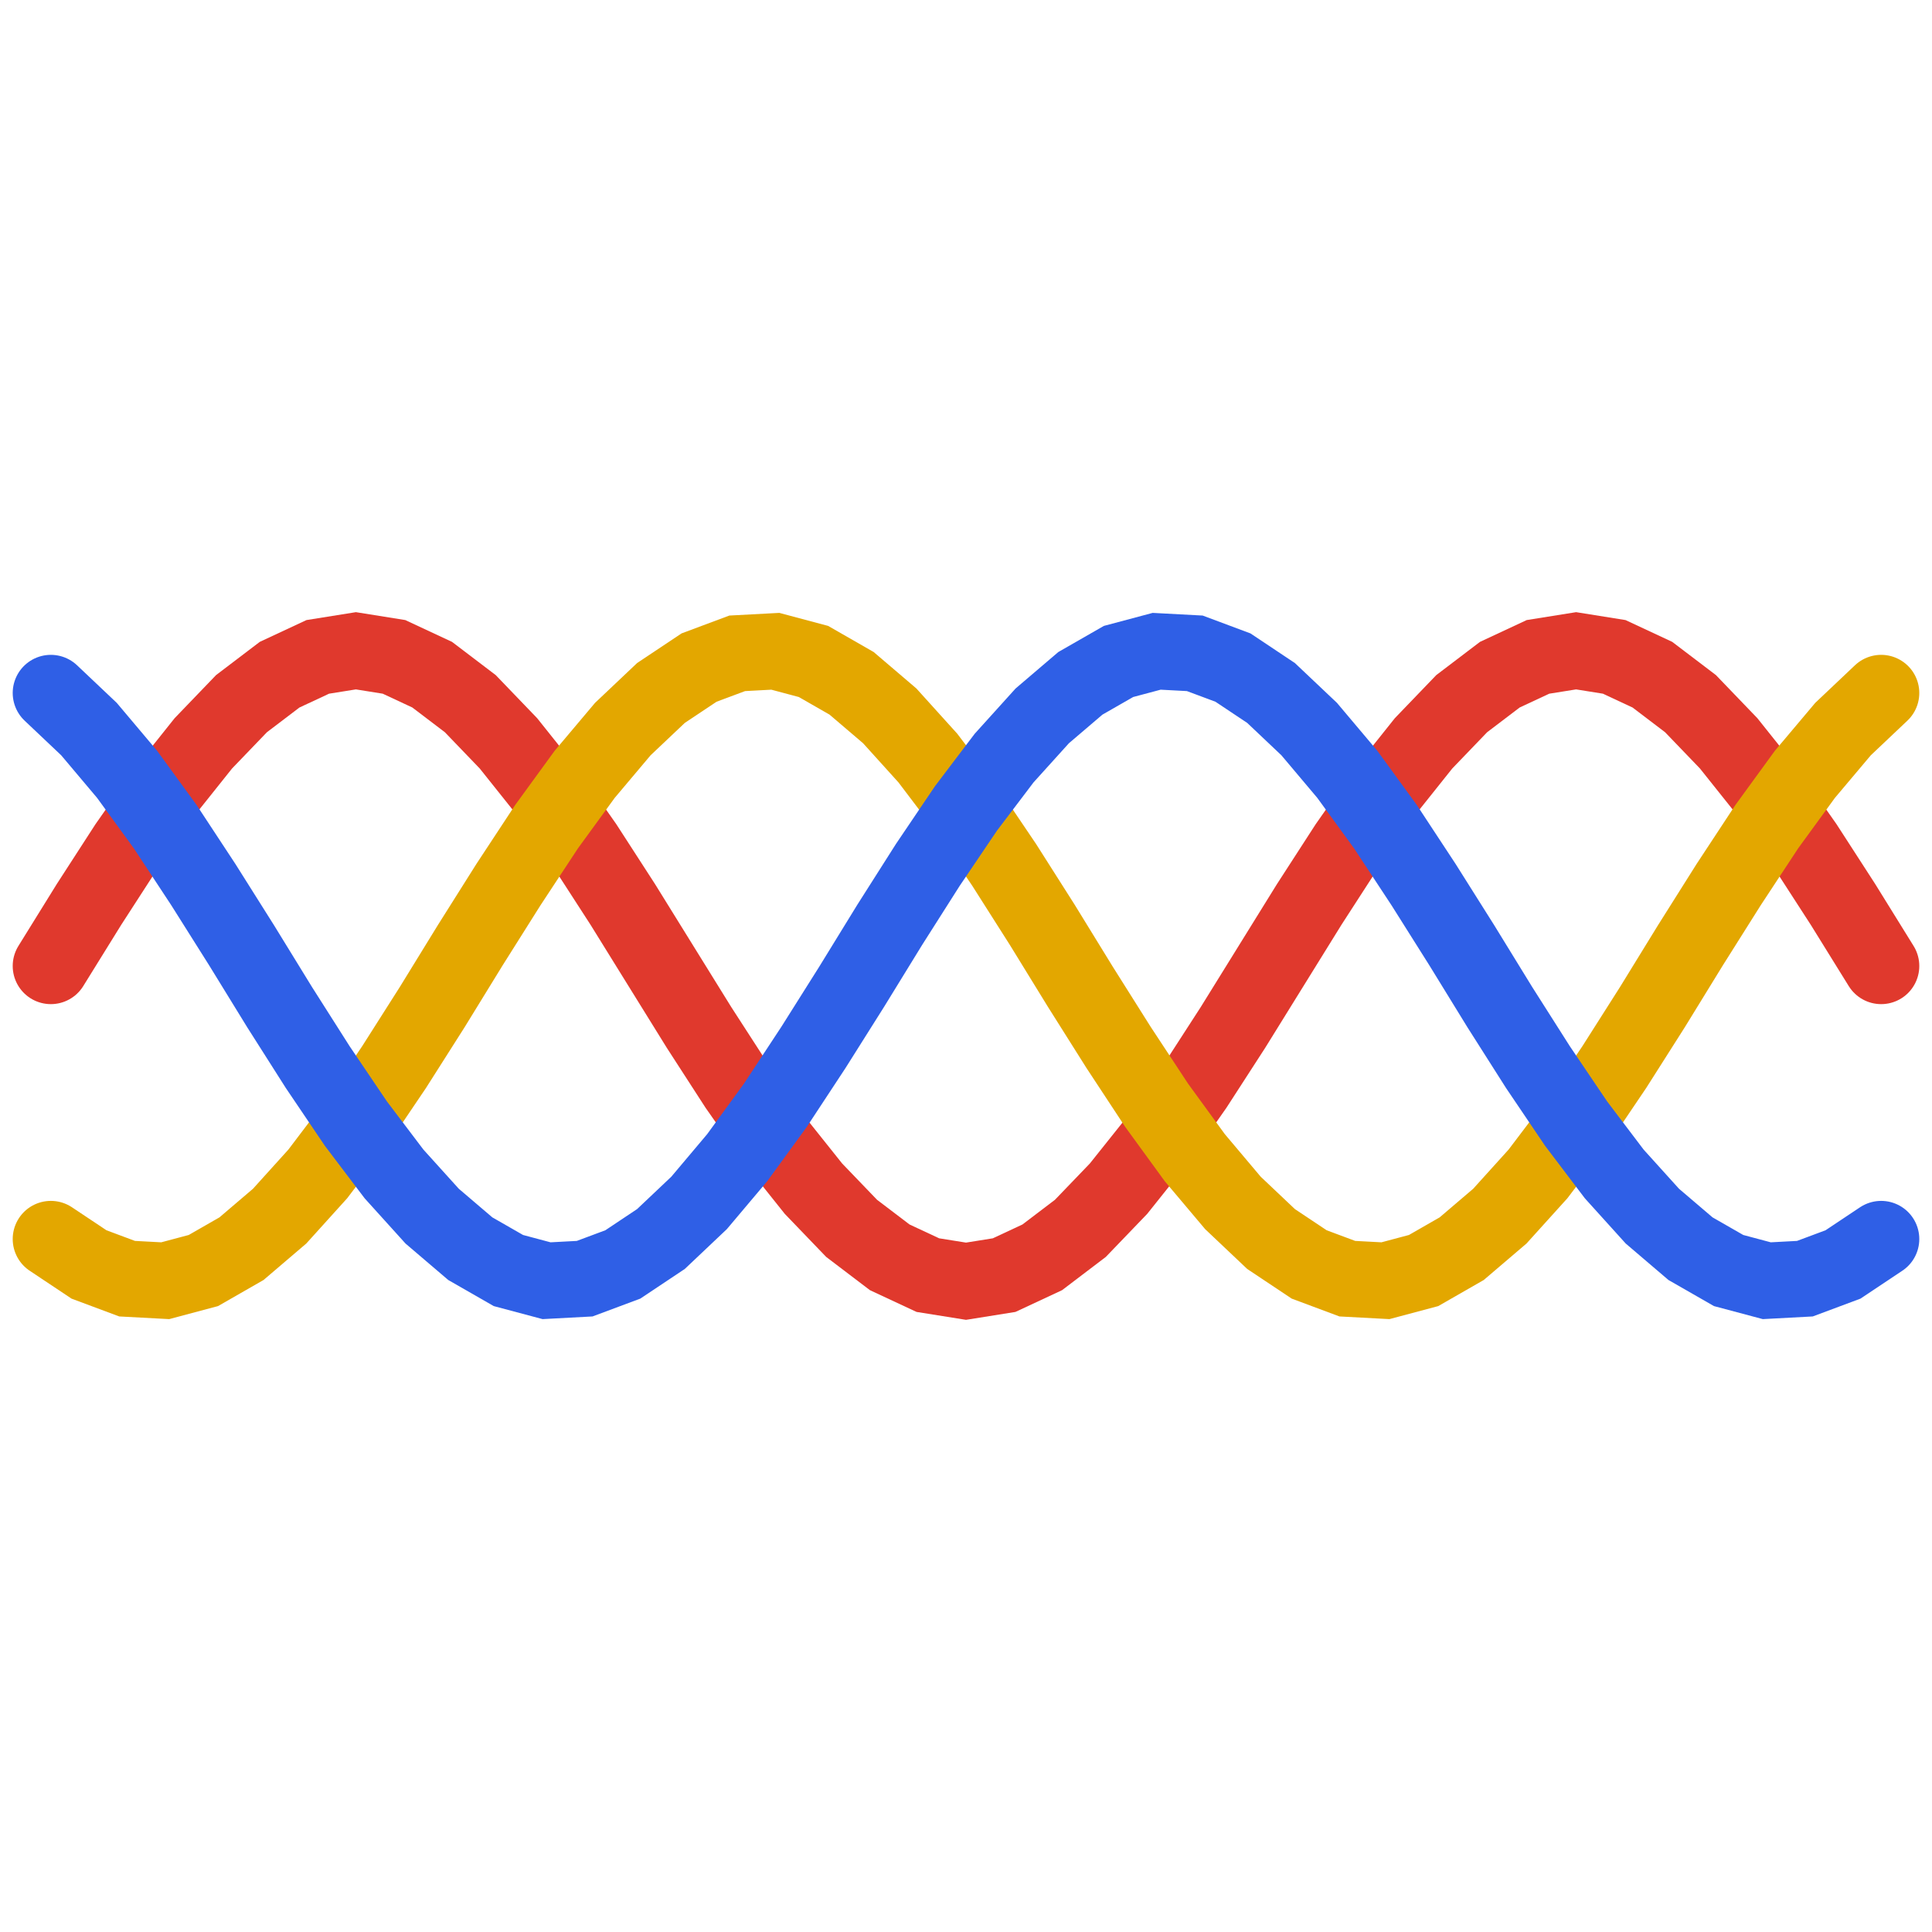
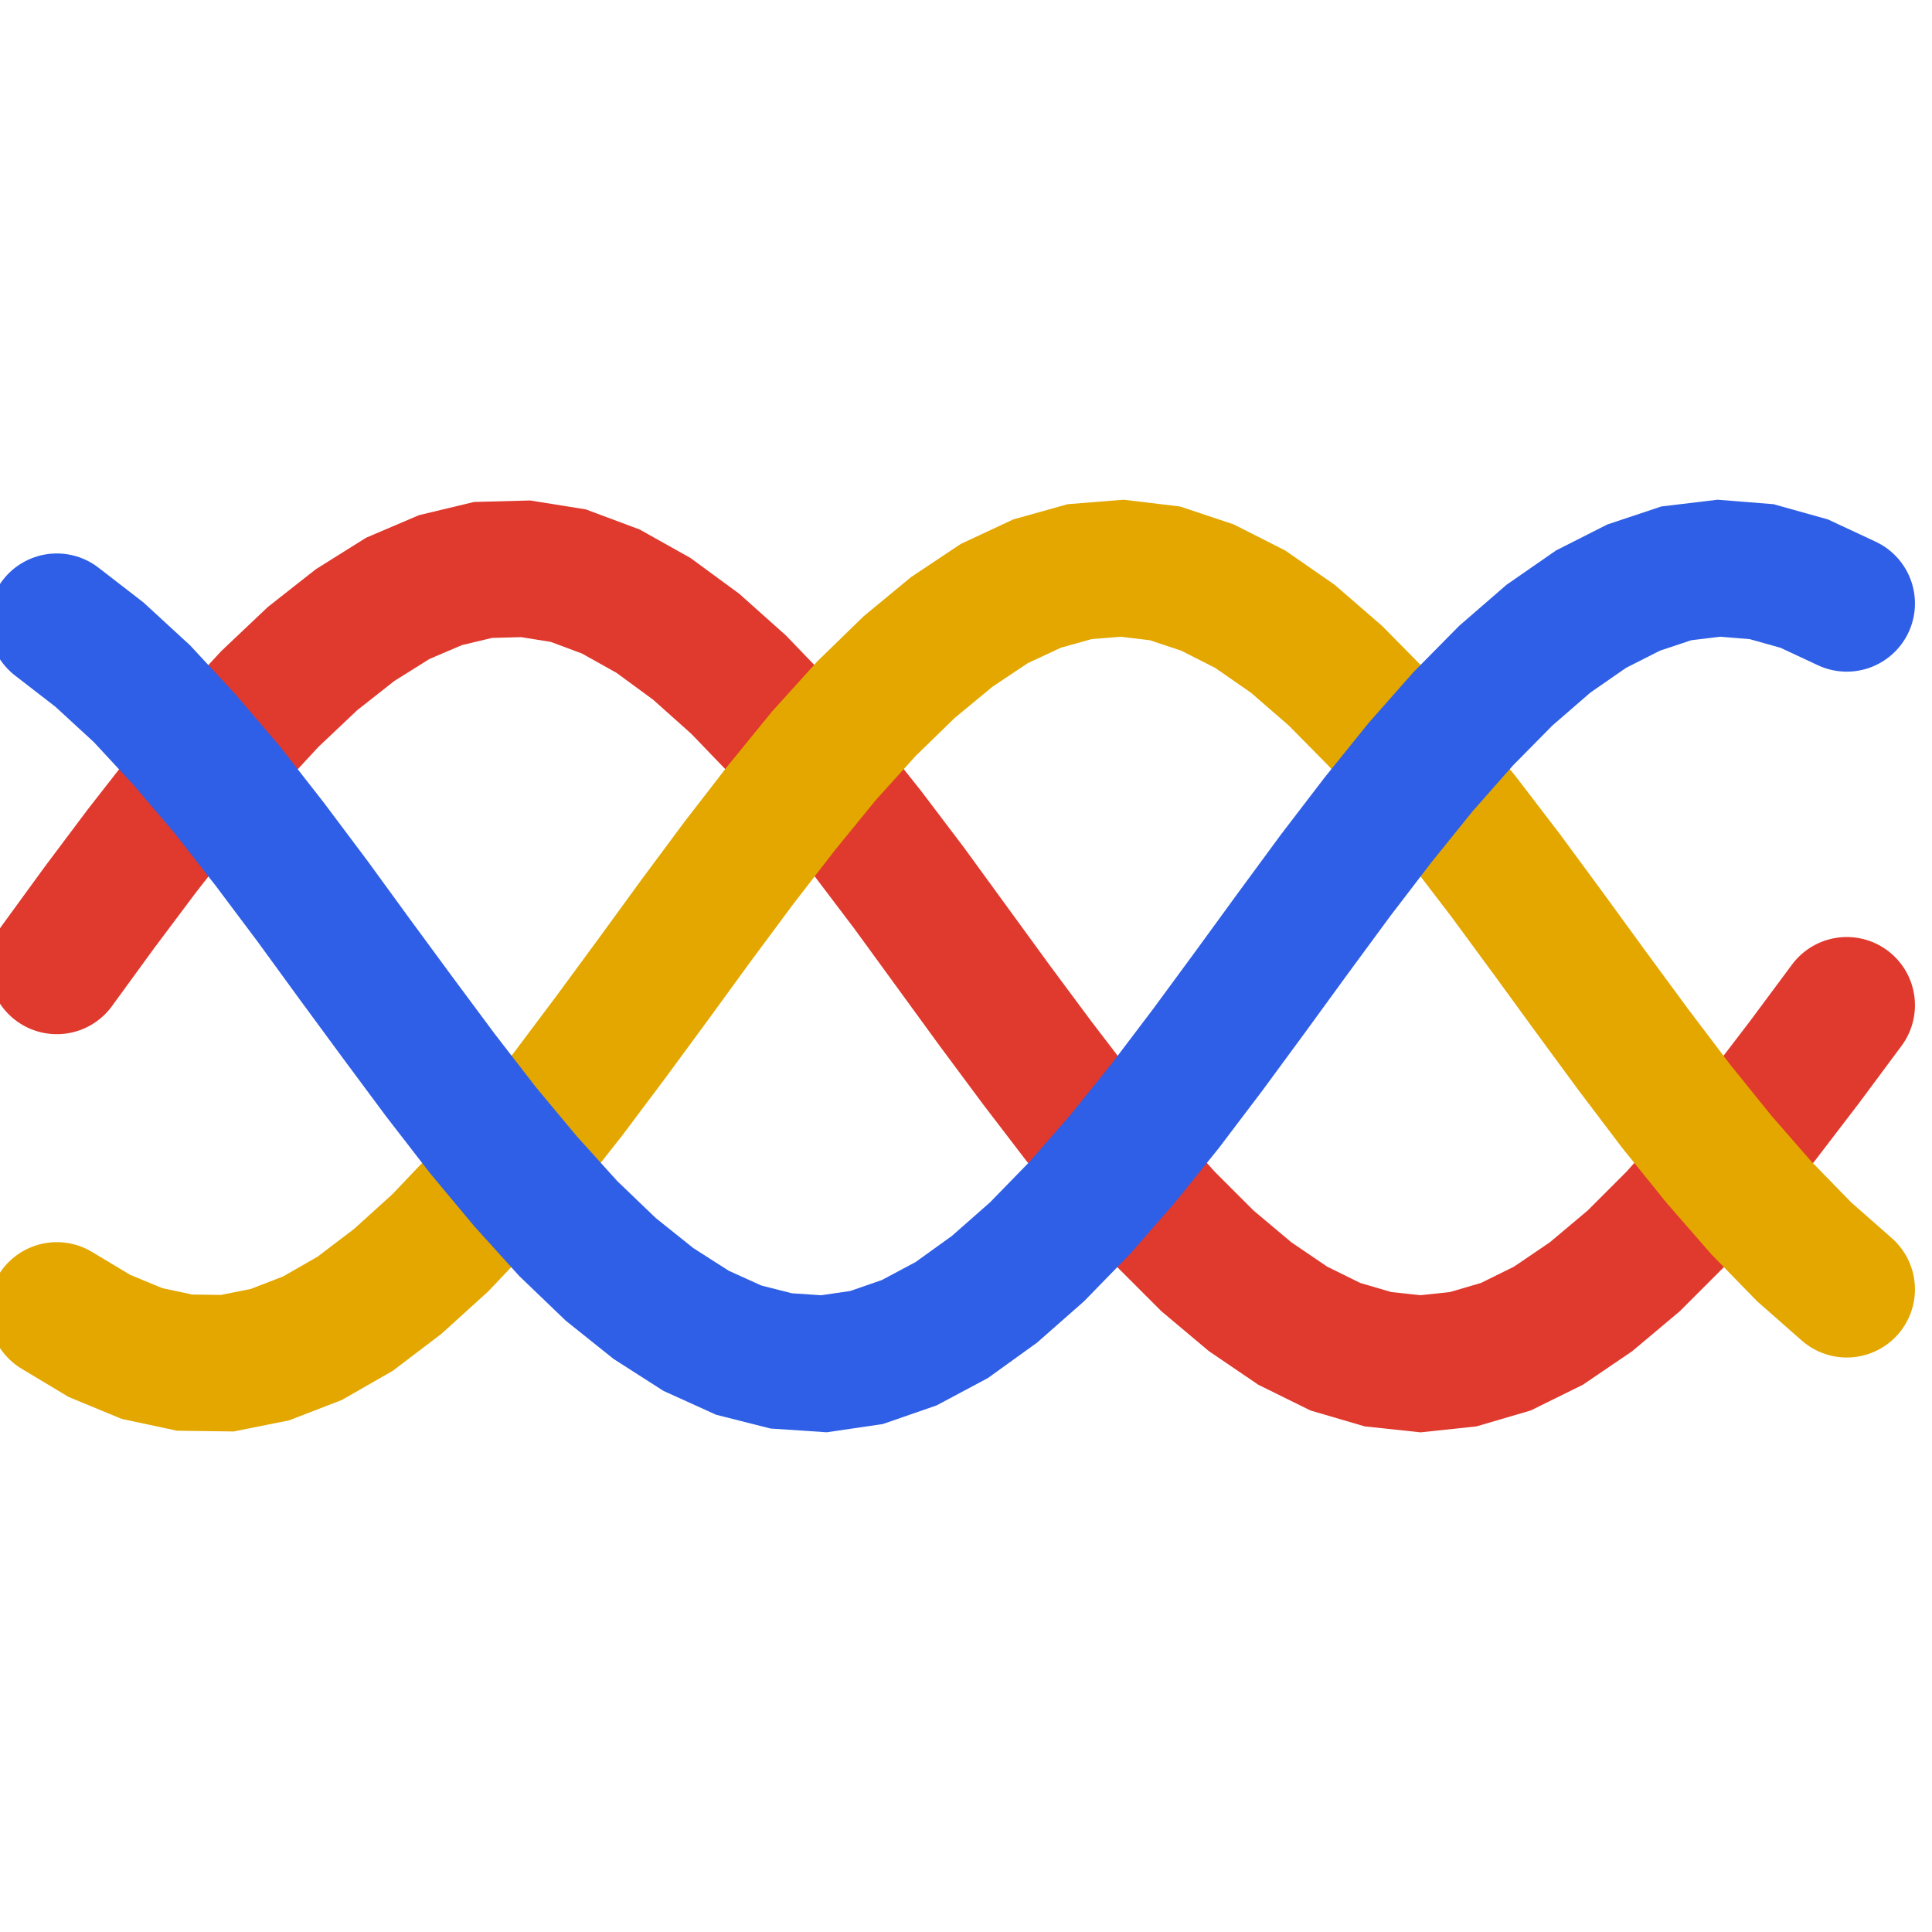
- <svg xmlns="http://www.w3.org/2000/svg" viewBox="-1 0 38 16" width="64" height="64" preserveAspectRatio="xMidYMid meet">
-   <path d="M0.00 8.00 L0.75 6.79 L1.50 5.63 L2.25 4.56 L3.00 3.62 L3.75 2.84 L4.50 2.27 L5.25 1.92 L6.00 1.80 L6.75 1.92 L7.50 2.27 L8.25 2.84 L9.00 3.62 L9.75 4.56 L10.50 5.63 L11.25 6.79 L12.00 8.00 L12.75 9.21 L13.50 10.37 L14.25 11.44 L15.00 12.38 L15.75 13.16 L16.50 13.73 L17.25 14.08 L18.00 14.20 L18.75 14.08 L19.50 13.73 L20.25 13.16 L21.00 12.38 L21.75 11.44 L22.50 10.37 L23.25 9.21 L24.00 8.00 L24.75 6.79 L25.50 5.63 L26.25 4.56 L27.00 3.62 L27.75 2.84 L28.50 2.27 L29.25 1.92 L30.00 1.80 L30.75 1.92 L31.50 2.27 L32.25 2.84 L33.00 3.62 L33.75 4.56 L34.50 5.63 L35.25 6.79 L36.00 8.00" fill="none" stroke="#e0392d" stroke-width="1.5" stroke-linecap="round" />
-   <path d="M0.00 13.37 L0.75 13.87 L1.50 14.15 L2.25 14.19 L3.00 13.99 L3.75 13.56 L4.50 12.92 L5.25 12.09 L6.00 11.10 L6.75 9.99 L7.50 8.81 L8.25 7.59 L9.00 6.40 L9.75 5.26 L10.50 4.23 L11.25 3.34 L12.00 2.63 L12.75 2.13 L13.50 1.85 L14.25 1.81 L15.00 2.01 L15.75 2.44 L16.50 3.08 L17.25 3.91 L18.00 4.90 L18.75 6.01 L19.50 7.19 L20.25 8.41 L21.00 9.60 L21.75 10.74 L22.50 11.77 L23.25 12.66 L24.00 13.37 L24.75 13.87 L25.50 14.15 L26.25 14.19 L27.00 13.99 L27.75 13.56 L28.50 12.92 L29.25 12.09 L30.00 11.10 L30.75 9.99 L31.50 8.81 L32.25 7.59 L33.00 6.40 L33.75 5.26 L34.50 4.23 L35.25 3.34 L36.00 2.63" fill="none" stroke="#e3a700" stroke-width="1.5" stroke-linecap="round" />
-   <path d="M0.00 2.63 L0.75 3.34 L1.50 4.23 L2.25 5.26 L3.00 6.40 L3.75 7.59 L4.50 8.81 L5.25 9.99 L6.00 11.10 L6.75 12.09 L7.50 12.92 L8.25 13.56 L9.00 13.99 L9.75 14.19 L10.50 14.15 L11.25 13.87 L12.00 13.37 L12.75 12.66 L13.50 11.77 L14.25 10.74 L15.00 9.60 L15.75 8.41 L16.50 7.19 L17.25 6.01 L18.00 4.90 L18.75 3.91 L19.50 3.08 L20.25 2.44 L21.00 2.01 L21.75 1.81 L22.50 1.85 L23.25 2.13 L24.00 2.63 L24.75 3.34 L25.50 4.23 L26.25 5.26 L27.00 6.40 L27.75 7.59 L28.50 8.81 L29.25 9.99 L30.00 11.10 L30.75 12.09 L31.50 12.92 L32.25 13.56 L33.00 13.99 L33.75 14.19 L34.50 14.15 L35.25 13.87 L36.00 13.37" fill="none" stroke="#2f5fe6" stroke-width="1.5" stroke-linecap="round" />
+ <svg xmlns="http://www.w3.org/2000/svg" viewBox="-1 0 34 18" width="64" height="64">
+   <path d="M0.00 9.00 L0.75 7.97 L1.50 6.97 L2.25 6.01 L3.00 5.11 L3.75 4.30 L4.50 3.59 L5.25 3.00 L6.00 2.53 L6.75 2.21 L7.50 2.03 L8.25 2.01 L9.00 2.13 L9.75 2.41 L10.50 2.83 L11.25 3.38 L12.00 4.05 L12.75 4.83 L13.50 5.70 L14.25 6.64 L15.00 7.63 L15.75 8.66 L16.50 9.69 L17.25 10.70 L18.00 11.68 L18.75 12.60 L19.50 13.44 L20.25 14.19 L21.00 14.82 L21.75 15.33 L22.50 15.70 L23.25 15.92 L24.00 16.00 L24.75 15.92 L25.50 15.70 L26.25 15.33 L27.00 14.82 L27.75 14.19 L28.50 13.44 L29.25 12.60 L30.00 11.68 L30.75 10.70 L31.50 9.69" fill="none" stroke="#e0392d" stroke-width="2.4" stroke-linecap="round" />
+   <path d="M0.00 15.06 L0.75 15.51 L1.50 15.82 L2.25 15.98 L3.00 15.99 L3.75 15.84 L4.50 15.55 L5.25 15.12 L6.00 14.55 L6.75 13.87 L7.50 13.08 L8.25 12.20 L9.00 11.25 L9.75 10.25 L10.50 9.23 L11.25 8.20 L12.00 7.19 L12.75 6.22 L13.50 5.30 L14.25 4.47 L15.00 3.74 L15.75 3.12 L16.50 2.62 L17.25 2.27 L18.00 2.06 L18.75 2.00 L19.50 2.09 L20.25 2.34 L21.00 2.72 L21.75 3.24 L22.50 3.89 L23.25 4.65 L24.00 5.50 L24.75 6.43 L25.50 7.41 L26.25 8.43 L27.00 9.46 L27.75 10.48 L28.50 11.47 L29.25 12.40 L30.00 13.26 L30.75 14.03 L31.50 14.69" fill="none" stroke="#e3a700" stroke-width="2.4" stroke-linecap="round" />
+   <path d="M0.00 2.94 L0.75 3.52 L1.50 4.21 L2.25 5.02 L3.00 5.90 L3.75 6.86 L4.50 7.86 L5.25 8.89 L6.00 9.91 L6.75 10.92 L7.50 11.89 L8.25 12.79 L9.00 13.62 L9.75 14.34 L10.50 14.94 L11.25 15.42 L12.00 15.76 L12.75 15.95 L13.50 16.00 L14.25 15.89 L15.00 15.63 L15.75 15.23 L16.50 14.69 L17.25 14.03 L18.00 13.26 L18.75 12.40 L19.50 11.47 L20.25 10.48 L21.00 9.46 L21.75 8.43 L22.50 7.41 L23.25 6.43 L24.00 5.50 L24.75 4.65 L25.50 3.89 L26.25 3.24 L27.00 2.72 L27.75 2.34 L28.50 2.09 L29.25 2.00 L30.00 2.06 L30.75 2.27 L31.50 2.62" fill="none" stroke="#2f5fe6" stroke-width="2.4" stroke-linecap="round" />
</svg>
